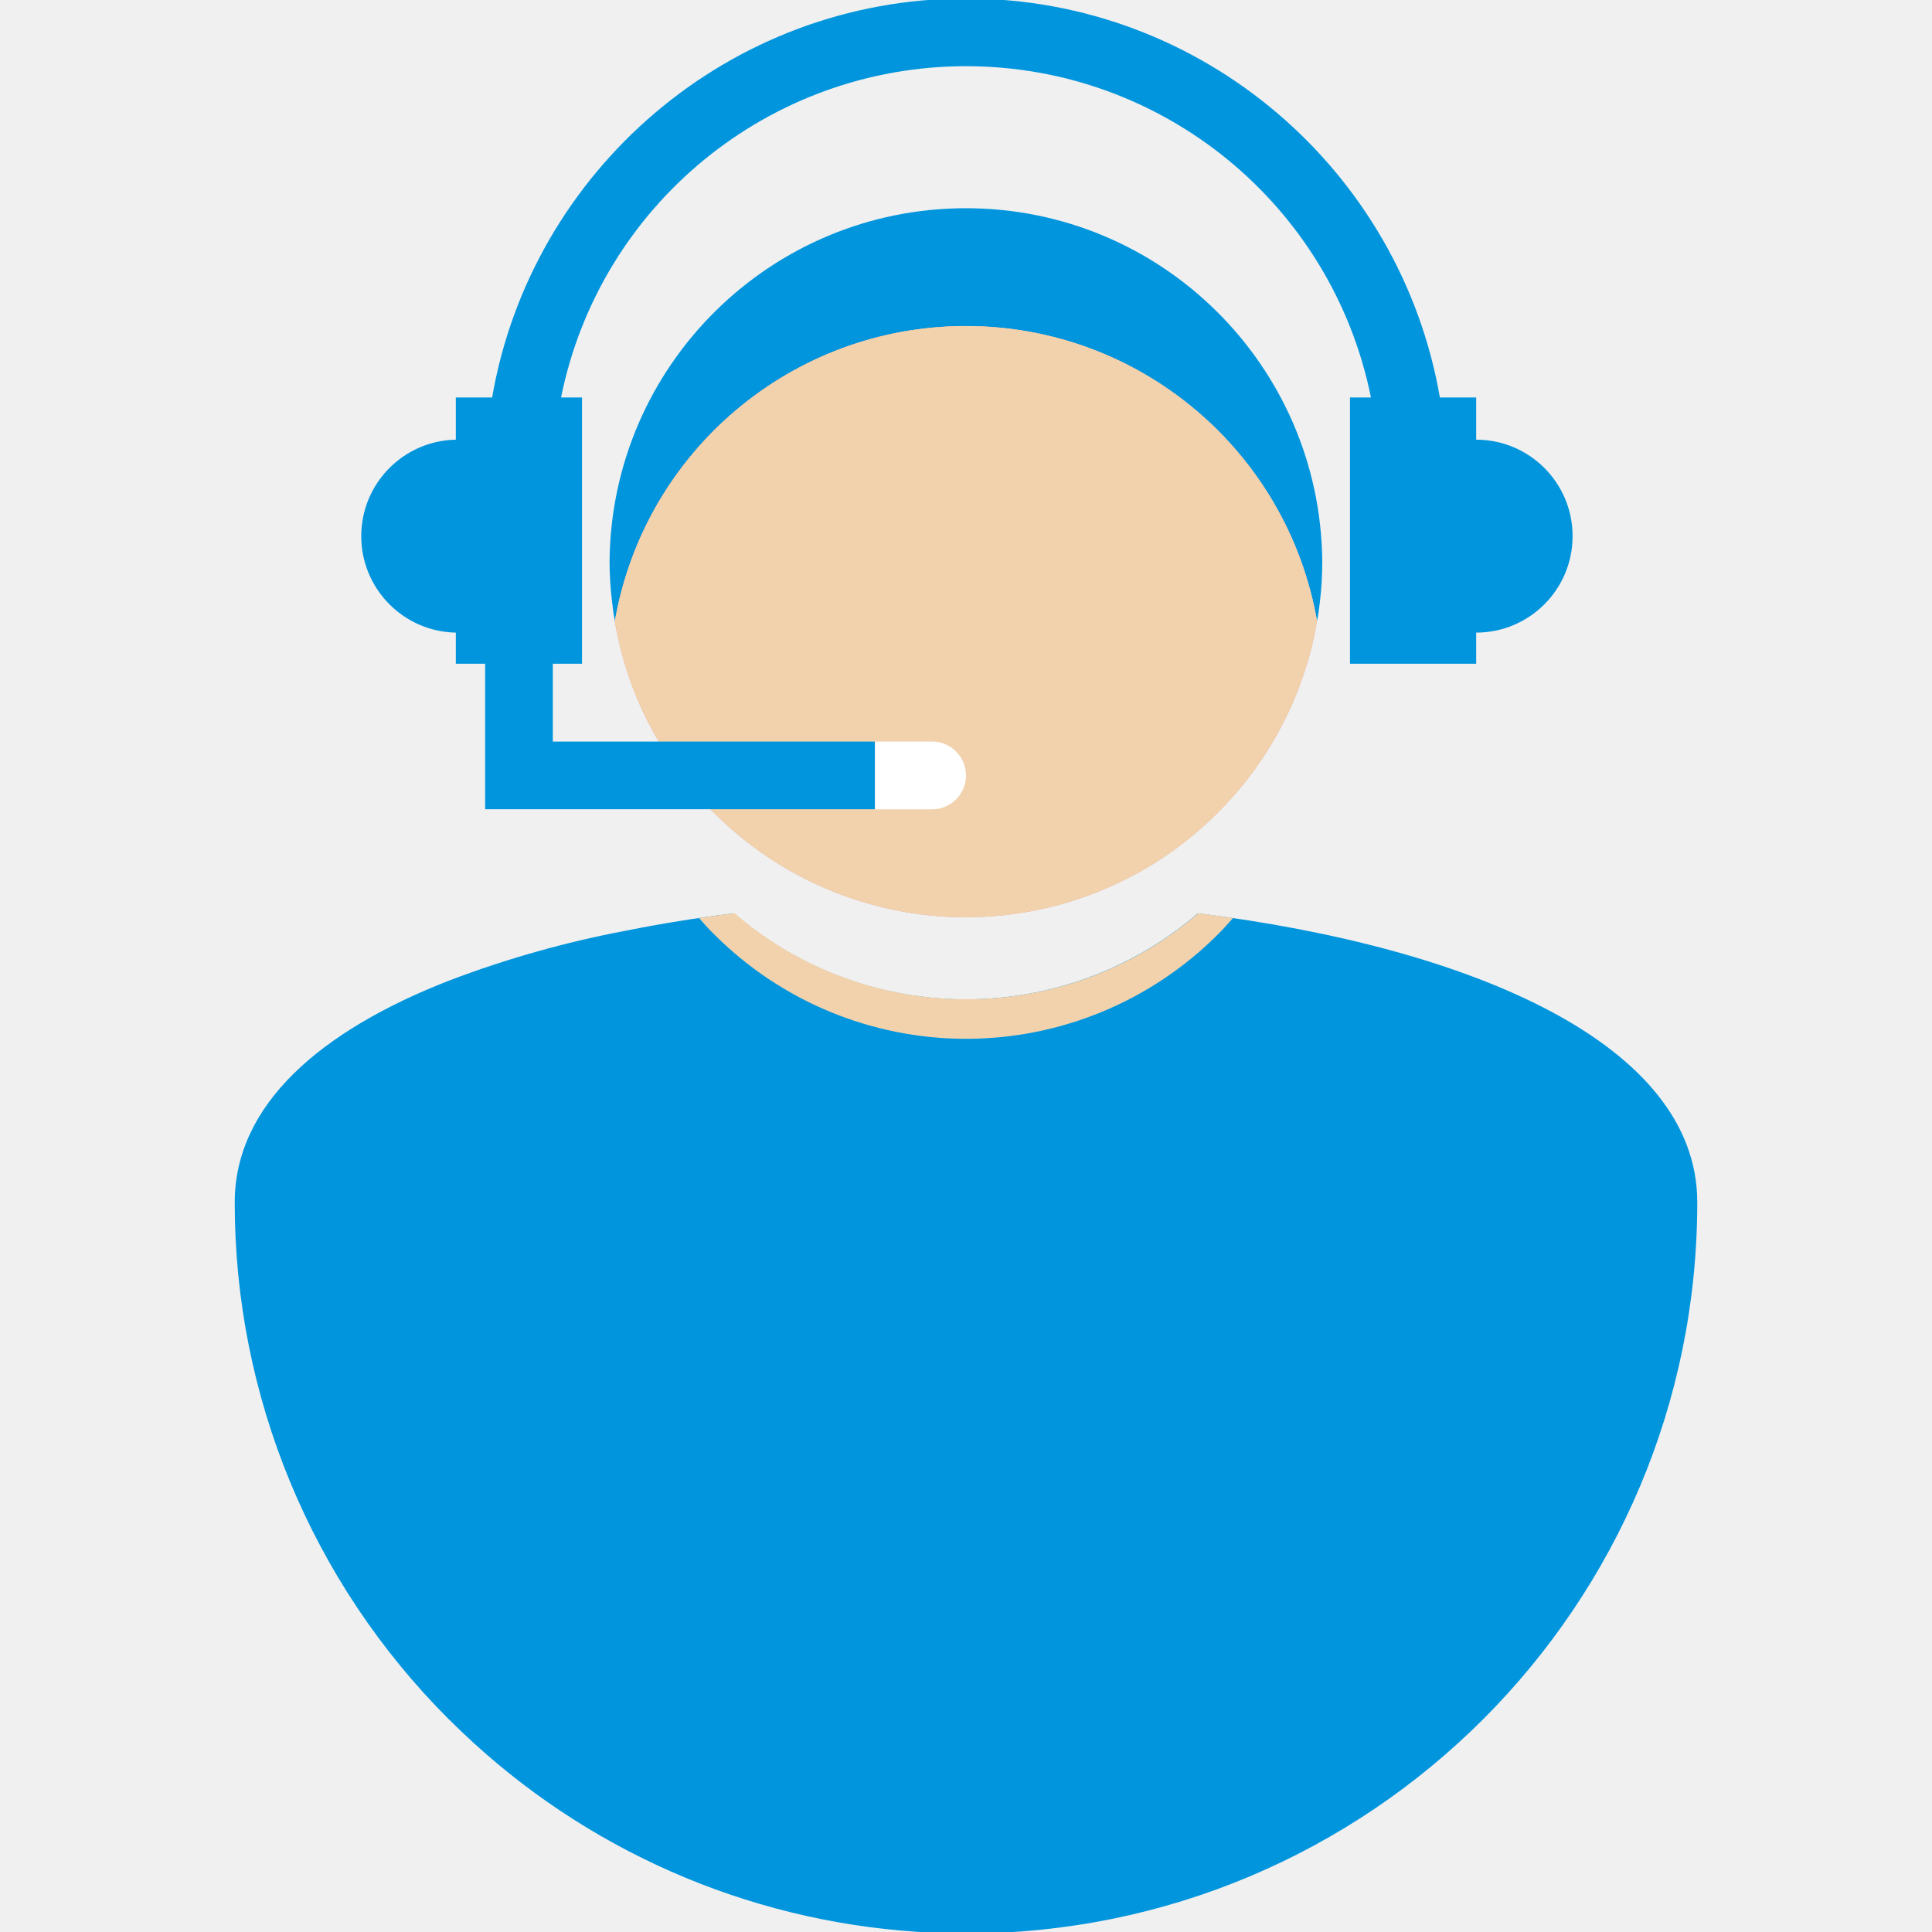
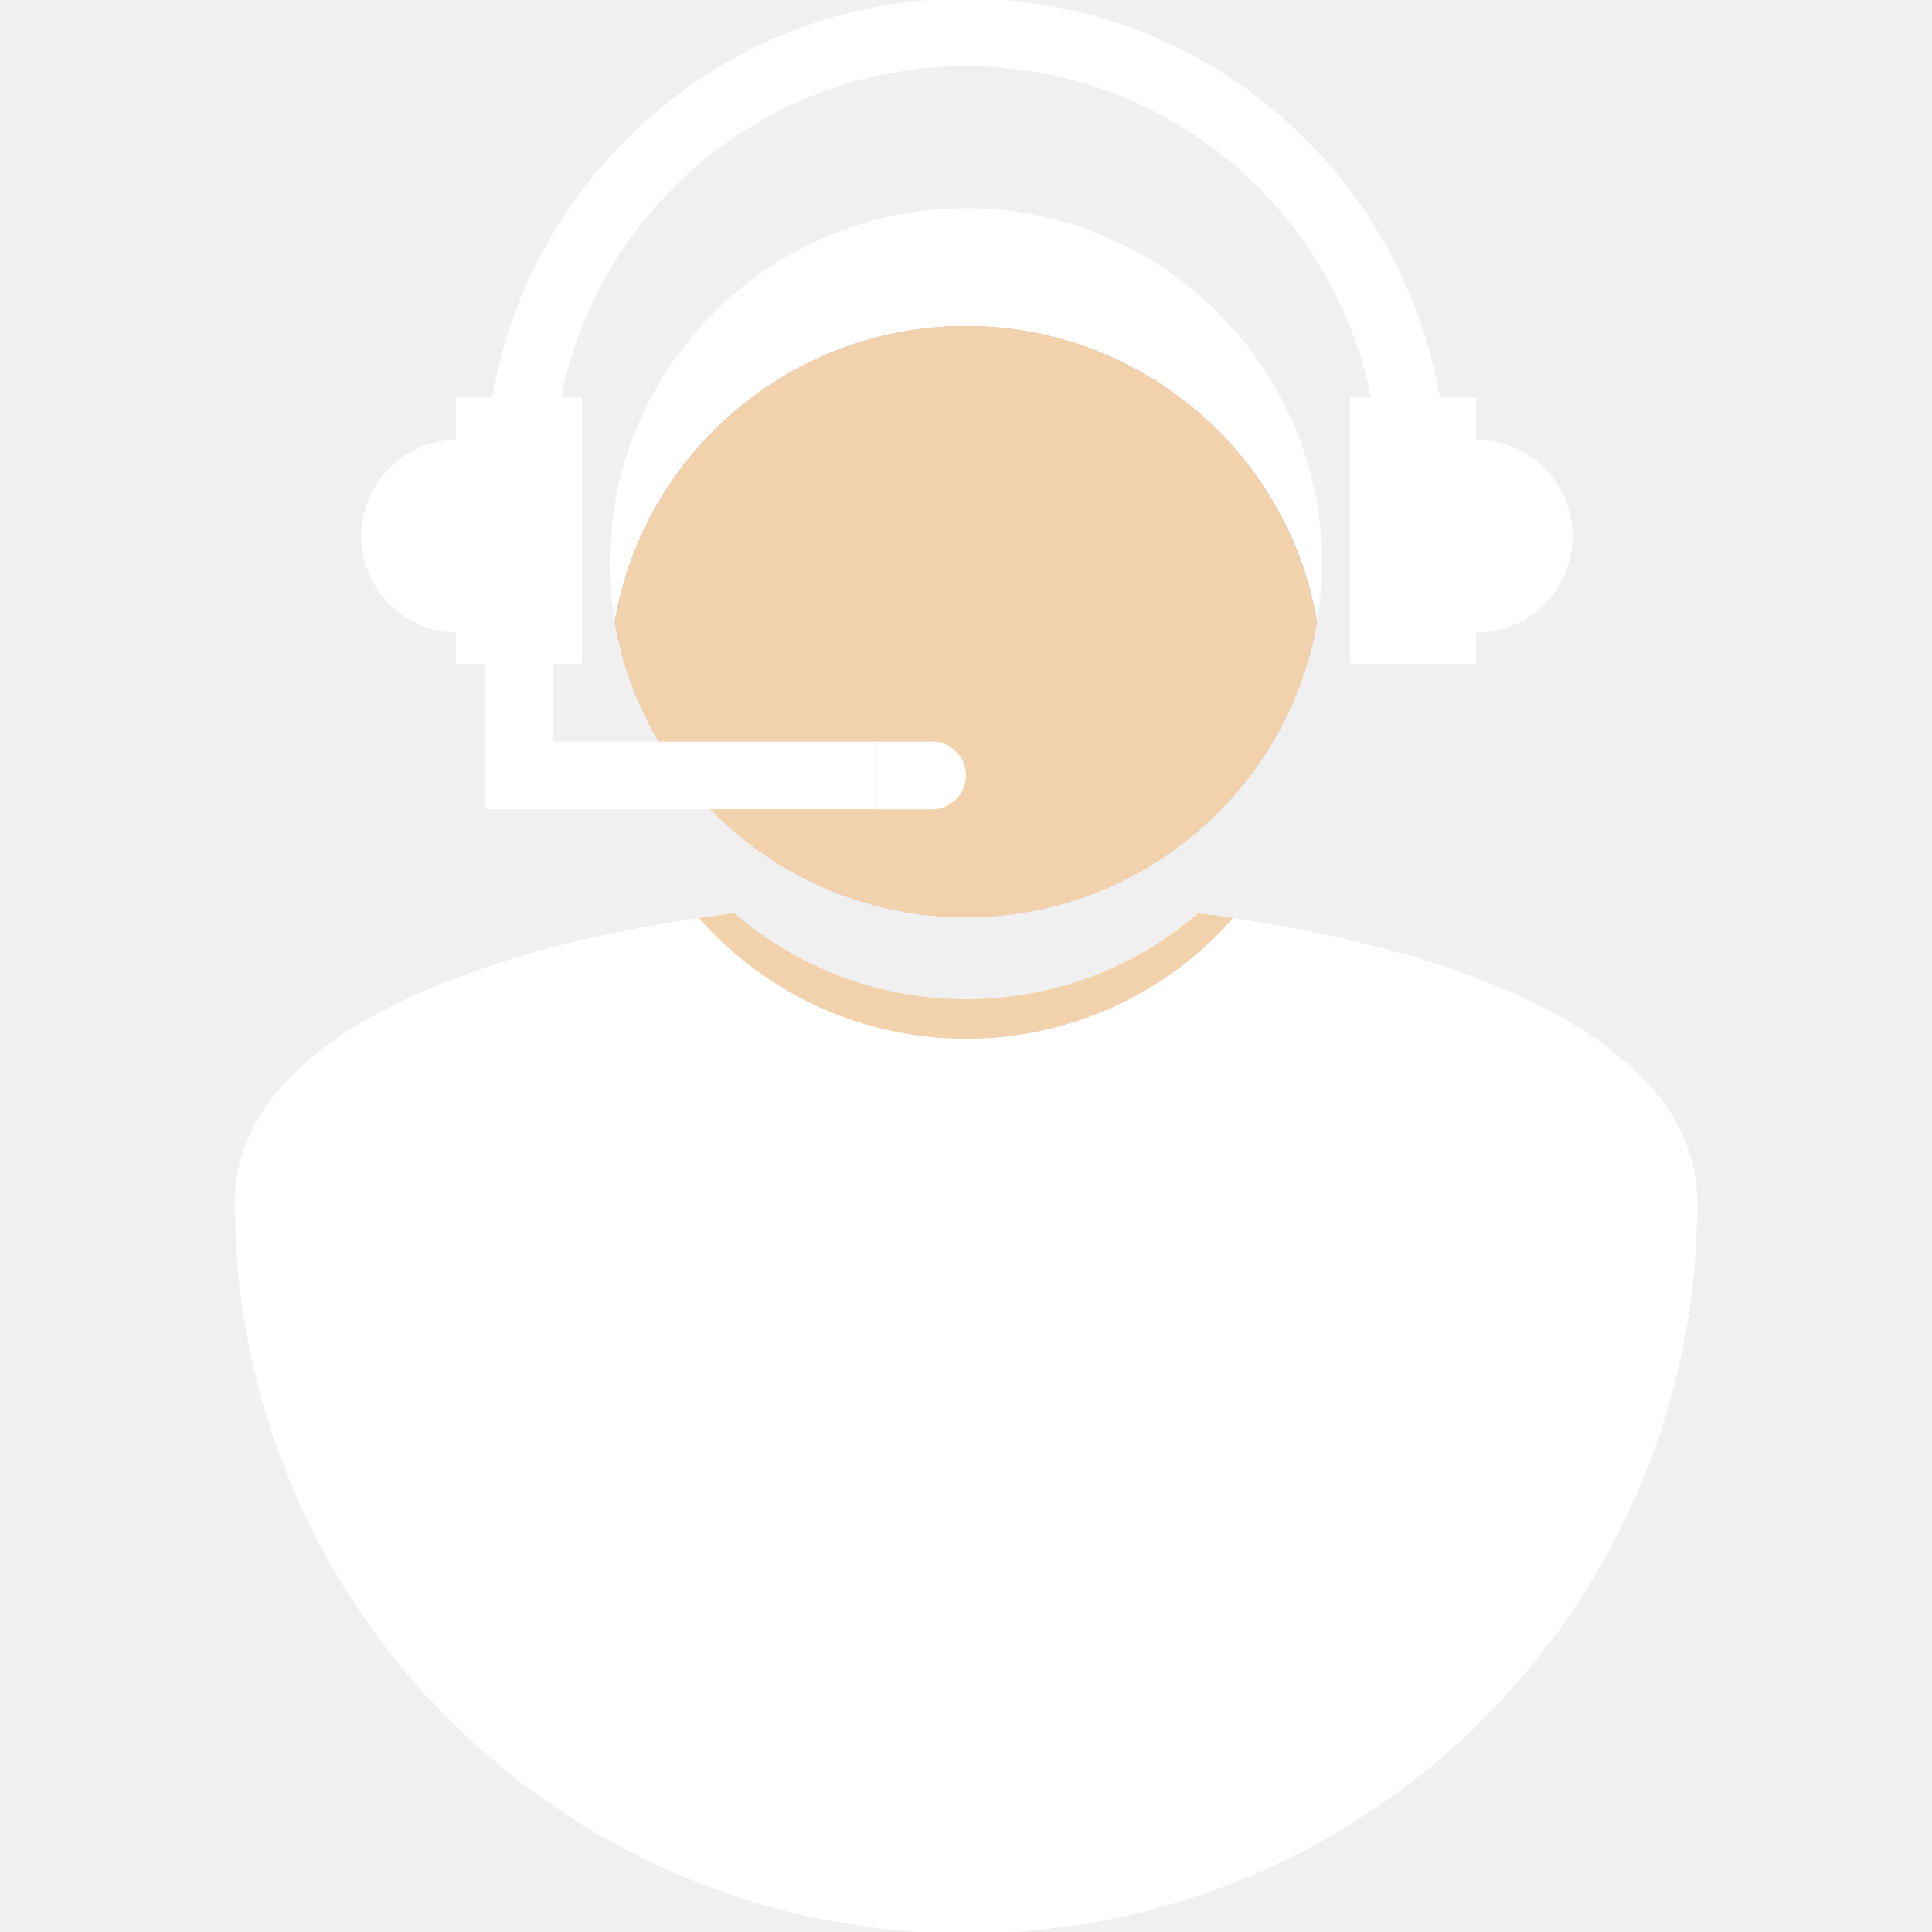
<svg xmlns="http://www.w3.org/2000/svg" id="Layer_2" data-name="Layer 2" viewBox="0 0 512 512">
  <defs>
-     <style>.cls-1{fill:#0095dd;}.cls-2{fill:#e29f96;}.cls-3{fill:#f1d2ad;}.cls-4{fill:#fff;}</style>
+     <style>.cls-1{fill:#ffffff;}.cls-2{fill:#e29f96;}.cls-3{fill:#f1d2ad;}.cls-4{fill:#fff;}</style>
  </defs>
  <path class="cls-1" d="M449.79,318.62c0,107-86.75,193.78-193.81,193.78-5.8,0-11.56-.26-17.22-.79a.08.08,0,0,1-.11,0A193,193,0,0,1,119.24,455.9l-.28-.25a193.26,193.26,0,0,1-56.75-137c0-25.89,22.66-45.51,57-58.86a275,275,0,0,1,46.62-13.14c9.24-1.86,18.84-3.4,28.68-4.62a93.5,93.5,0,0,0,44.18,21.23h.08a94.29,94.29,0,0,0,72.86-16.61c2-1.47,3.94-3,5.8-4.62C390,251.06,449.79,276.59,449.79,318.62Z" />
  <path class="cls-1" d="M350.41,148.65a90.25,90.25,0,0,1-.62,10.83c-.19,1.71-.43,3.42-.76,5.09a94.44,94.44,0,0,0-186.06.09c-.34-1.71-.58-3.42-.77-5.18a92.34,92.34,0,0,1-.66-10.83,94.44,94.44,0,0,1,188.87,0Z" />
  <path class="cls-2" d="M349,164.57a84.85,84.85,0,0,1-3.18,13.12c-1,3.08-2.14,6.08-3.42,9-.48,1.14-1.05,2.28-1.57,3.37s-1.19,2.33-1.81,3.52c-1.23,2.28-2.57,4.51-4,6.7a94.52,94.52,0,0,1-12.31,15.11,94.3,94.3,0,0,1-133.5,0c-1.86-1.85-3.61-3.75-5.28-5.75-.85-1-1.66-2-2.47-3s-1.57-2.09-2.33-3.14-1.61-2.33-2.42-3.52c-.62-1-1.24-2-1.86-3a91.34,91.34,0,0,1-8.69-19.1c-.62-1.95-1.19-3.9-1.71-5.9-.57-2.37-1.1-4.8-1.52-7.27v-.05A94.44,94.44,0,0,1,349,164.57Z" />
  <path class="cls-3" d="M349,164.57a92.29,92.29,0,0,1-3.18,13.12c-1,3.08-2.14,6.08-3.42,9-.48,1.14-1.05,2.28-1.57,3.37s-1.14,2.33-1.81,3.52c-1.23,2.28-2.57,4.51-4,6.7a94.52,94.52,0,0,1-12.31,15.11,94.3,94.3,0,0,1-133.5,0c-1.86-1.85-3.61-3.75-5.28-5.75-.85-1-1.66-2-2.47-3s-1.57-2.09-2.33-3.14-1.61-2.33-2.42-3.52c-.62-1-1.24-2-1.86-3a91.34,91.34,0,0,1-8.69-19.1c-.62-1.95-1.19-3.9-1.71-5.9-.57-2.37-1.1-4.8-1.52-7.27v-.05A94.44,94.44,0,0,1,349,164.57Z" />
  <path class="cls-3" d="M317.45,242c3.14.38,6.23.81,9.32,1.28-1.29,1.47-2.62,2.95-4,4.33a94.32,94.32,0,0,1-133.51,0c-1.42-1.38-2.75-2.86-4-4.33,3.09-.47,6.23-.9,9.37-1.28a94.18,94.18,0,0,0,122.9,0Z" />
  <path class="cls-1" d="M416.75,142.07a25.56,25.56,0,0,1-25.55,25.58v8.25H357.76V105.34h5.56a109.49,109.49,0,0,0-214.64,0h5.56V175.9H146.5v20.62h85.38v17.93H128.57V175.9H120.8v-8.25a25.57,25.57,0,0,1,0-51.13V105.34h9.62C140.76,45.36,193.15-.4,256-.4S371.24,45.36,381.58,105.34h9.62v11.18A25.55,25.55,0,0,1,416.75,142.07Z" />
  <path class="cls-4" d="M256,205.48a9,9,0,0,1-9,9H231.88V196.52H247A9,9,0,0,1,256,205.48Z" />
</svg>
